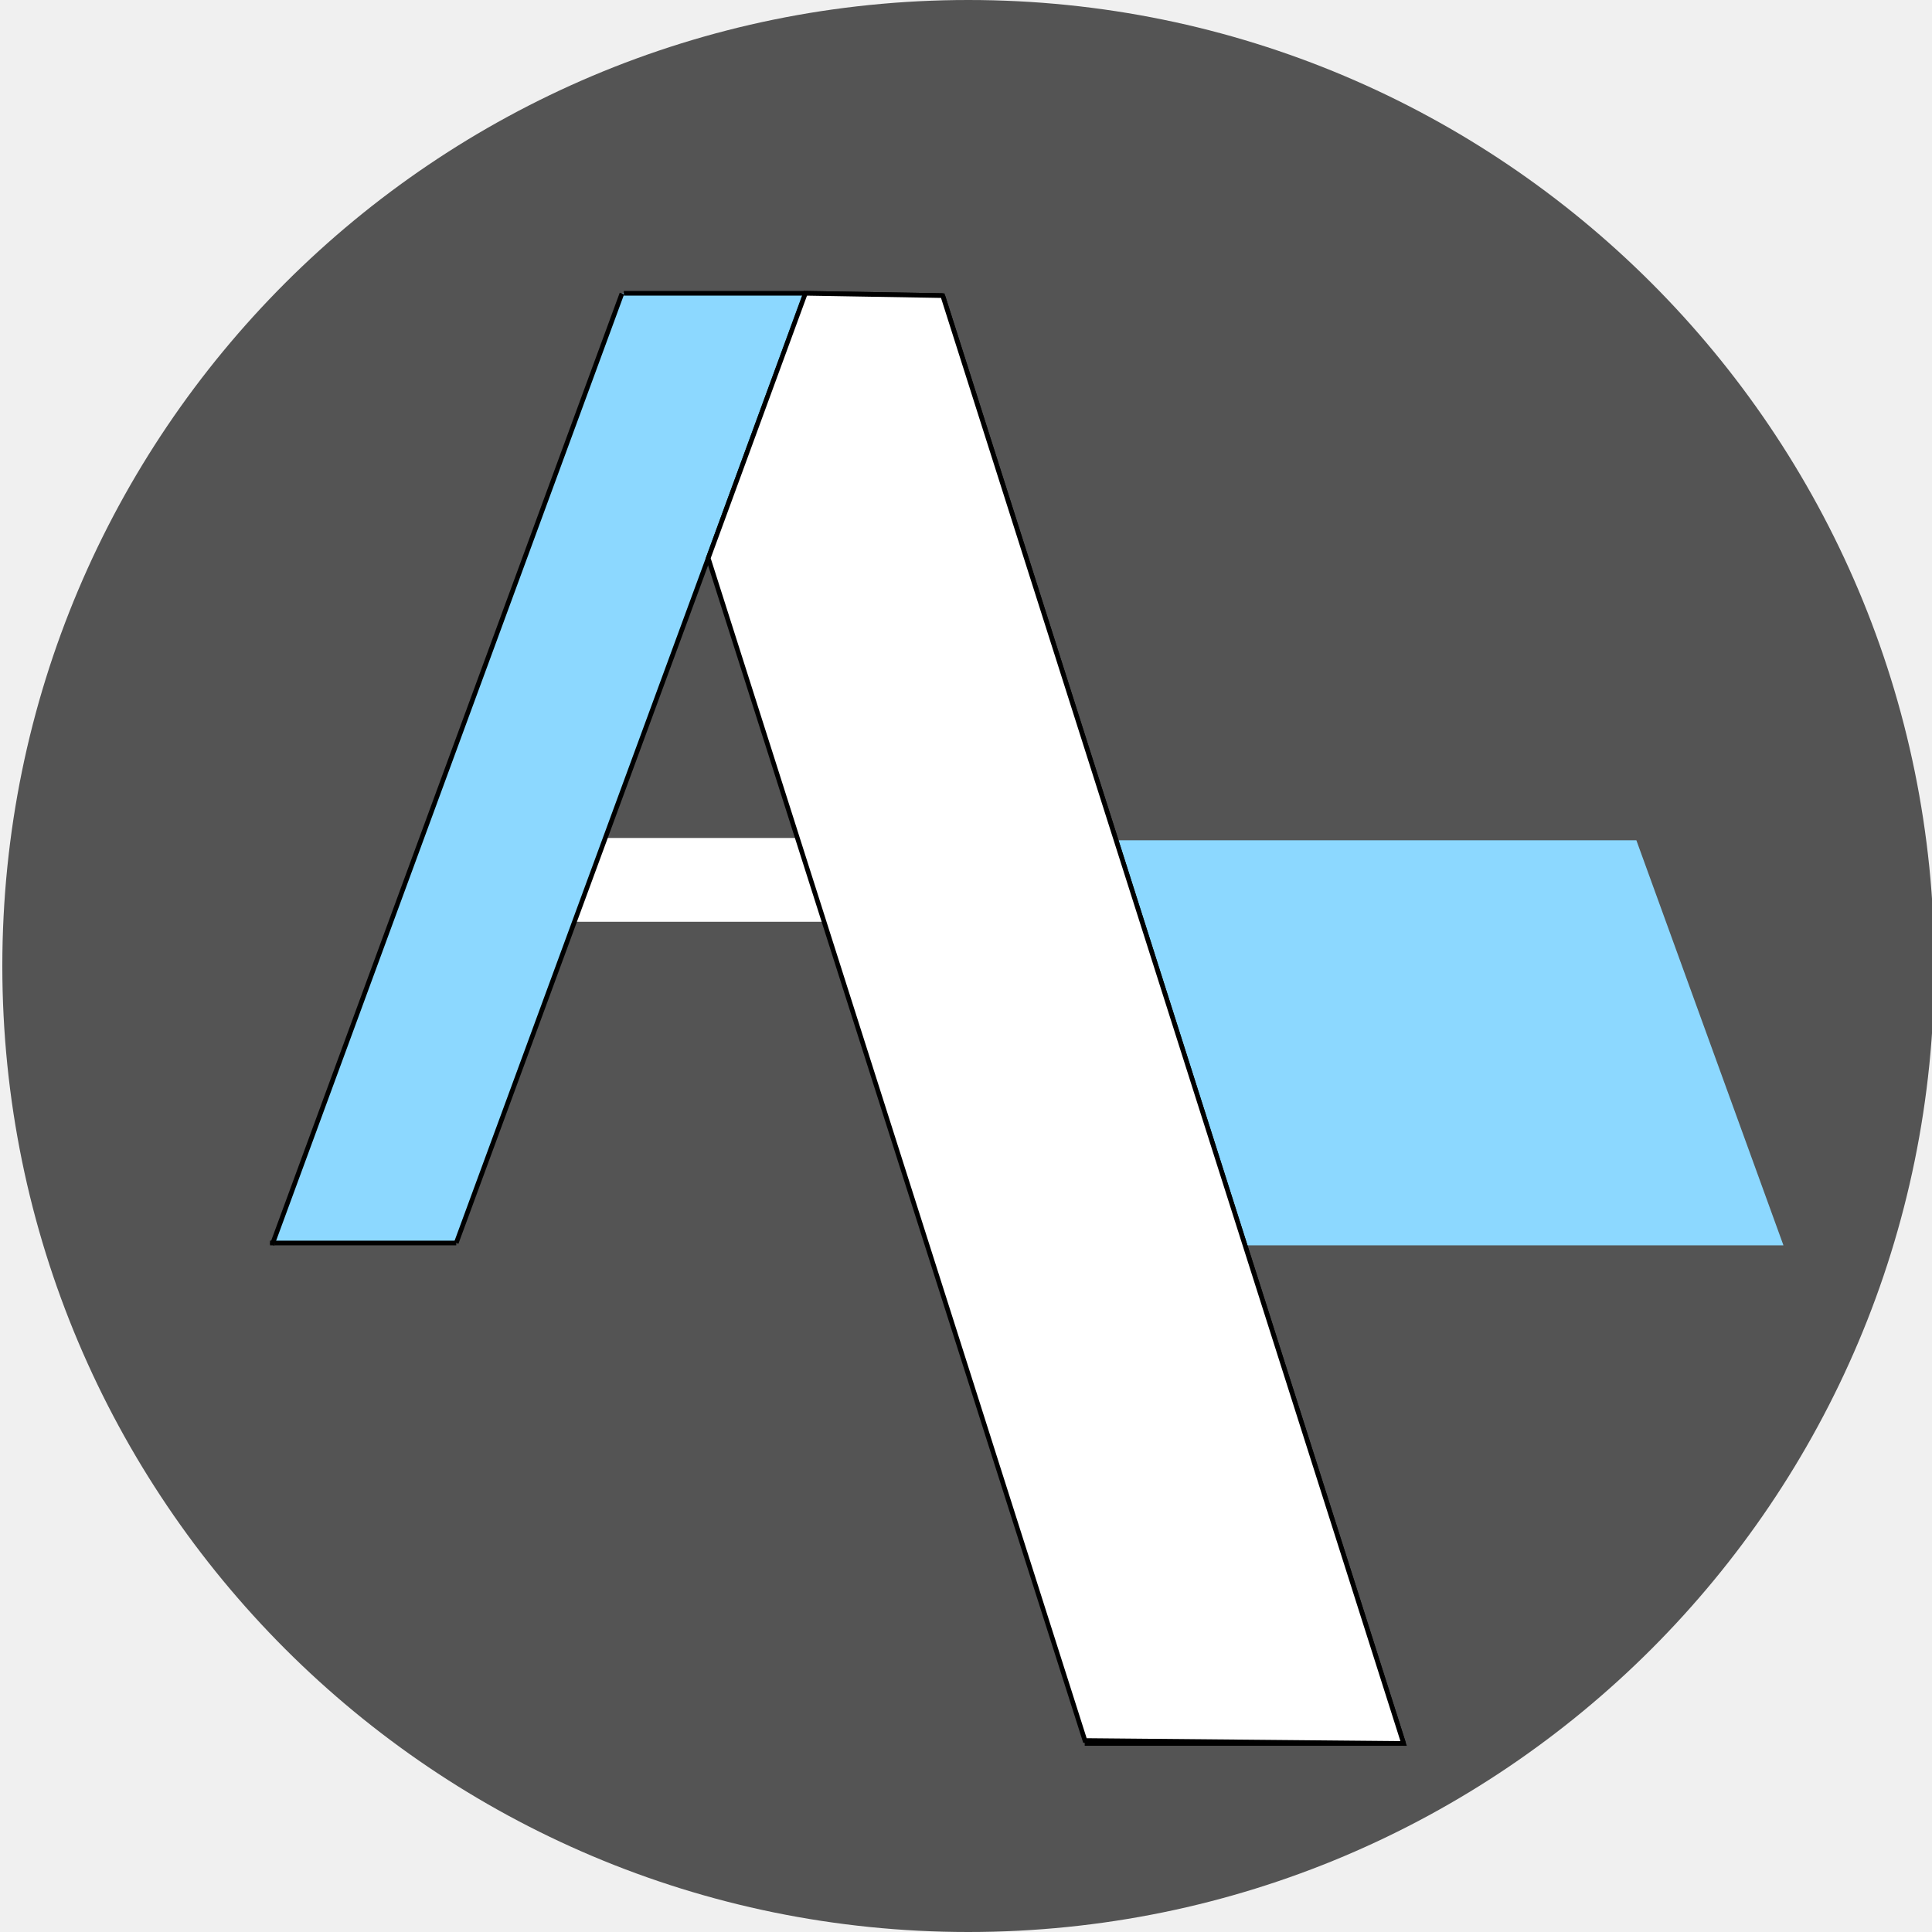
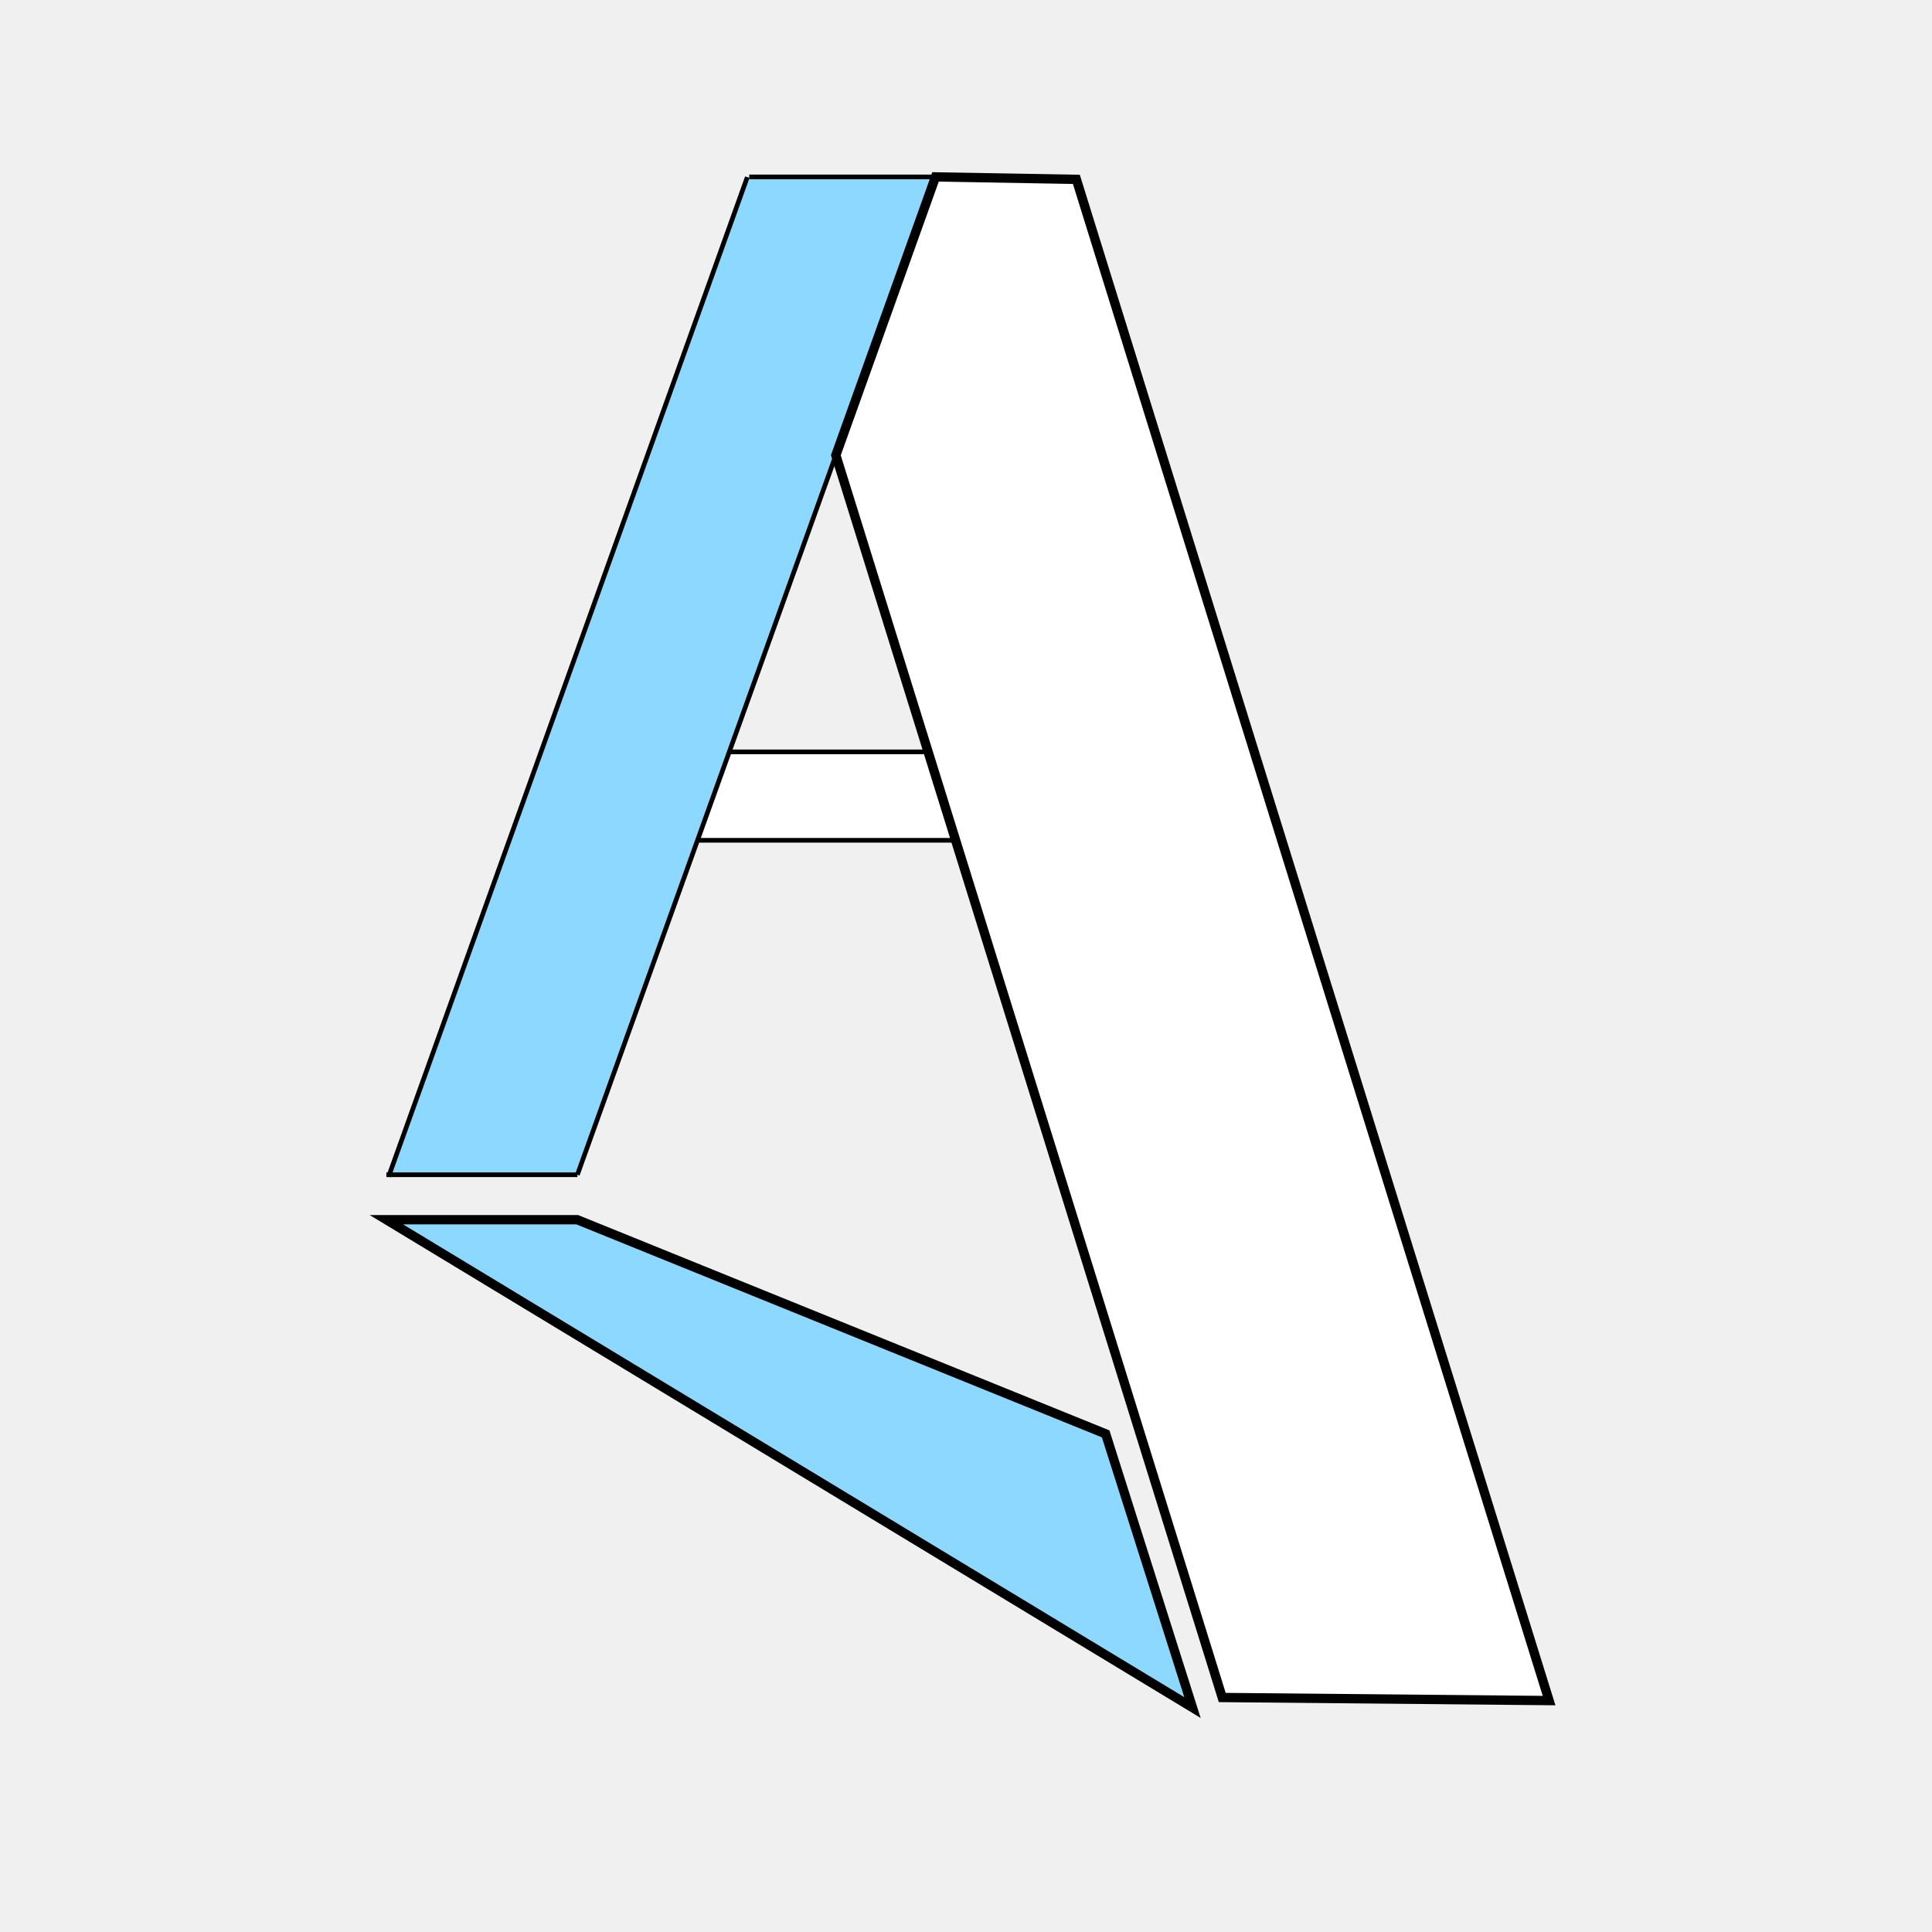
<svg xmlns="http://www.w3.org/2000/svg" version="1.1" id="Layer_1" x="0px" y="0px" width="415px" height="415px" viewBox="0 0 415 415" enable-background="new 0 0 415 415" xml:space="preserve">
-   <circle fill="#545454" cx="208" cy="207.5" r="207.5" />
-   <line fill="none" stroke="#000000" stroke-miterlimit="10" x1="233" y1="374.5" x2="301" y2="374.5" />
-   <g id="XMLID_2_">
-     <g>
-       <polygon fill="#8CD8FF" points="267.44,267.52 239.74,180.5 351.5,180.5 383.09,267.5 267.5,267.5   " />
-     </g>
-     <g>
-       <polyline fill="none" stroke="#000000" stroke-miterlimit="10" points="202.5,63.5 239.74,180.5 267.44,267.52 301.5,374.5   " />
-       <polyline fill="none" stroke="#000000" stroke-width="0" stroke-linecap="round" stroke-linejoin="round" points="239.5,180.5     239.74,180.5 351.5,180.5   " />
-     </g>
-   </g>
+   <circle fill="none" cx="208" cy="207.5" r="207.5" />
  <line fill="none" x1="152.13" y1="119.899" x2="173" y2="63" />
  <path fill="none" stroke="#000000" stroke-miterlimit="10" d="M173,63" />
  <path fill="none" stroke="#000000" stroke-miterlimit="10" d="M152.13,119.899" />
  <line fill="none" stroke="#000000" stroke-miterlimit="10" x1="202.5" y1="63.5" x2="173" y2="63" />
-   <rect x="111" y="180" fill="#FFFFFF" width="76" height="18" />
+   <rect x="136.5" y="161.5" fill="#FFFFFF" stroke="#000000" stroke-miterlimit="10" width="78" height="19" />
  <g>
    <g id="XMLID_1_">
      <g>
-         <polygon fill="#8CD8FF" points="59,267 58.6,267 133.59,63.05 134,63 173,63 173.05,63.05 98,267    " />
+         <polygon fill="#8CD8FF" points="83.611,252.341 160.525,38.052 160.945,38 200.946,38 200.997,38.052 124.022,252.341      84.021,252.341    " />
      </g>
      <g>
-         <line fill="none" stroke="#000000" stroke-miterlimit="10" x1="133.59" y1="63.05" x2="58.6" y2="267" />
-         <line fill="none" stroke="#000000" stroke-miterlimit="10" x1="58.6" y1="267" x2="58.46" y2="267.38" />
-         <line fill="none" stroke="#000000" stroke-miterlimit="10" x1="59" y1="267" x2="98" y2="267" />
-         <polyline fill="none" stroke="#000000" stroke-miterlimit="10" points="59,267 58.6,267 58,267    " />
-         <line fill="none" stroke="#000000" stroke-miterlimit="10" x1="173.05" y1="63.05" x2="98" y2="267" />
-         <line fill="none" stroke="#000000" stroke-miterlimit="10" x1="134" y1="63" x2="173" y2="63" />
+         <line fill="none" stroke="#000000" stroke-miterlimit="10" x1="160.525" y1="38.052" x2="83.611" y2="252.341" />
+         <line fill="none" stroke="#000000" stroke-miterlimit="10" x1="83.611" y1="252.341" x2="83.468" y2="252.74" />
+         <line fill="none" stroke="#000000" stroke-miterlimit="10" x1="84.021" y1="252.341" x2="124.022" y2="252.341" />
+         <polyline fill="none" stroke="#000000" stroke-miterlimit="10" points="84.021,252.341 83.611,252.341 82.996,252.341    " />
+         <line fill="none" stroke="#000000" stroke-miterlimit="10" x1="200.997" y1="38.052" x2="124.022" y2="252.341" />
+         <line fill="none" stroke="#000000" stroke-miterlimit="10" x1="160.945" y1="38" x2="200.946" y2="38" />
      </g>
    </g>
  </g>
-   <polygon fill="#FFFFFF" stroke="#000000" stroke-miterlimit="10" points="301.5,374.5 233.05,373.87 152.13,119.899 173,63   202.5,63.5 " />
+   <polygon fill="#FFFFFF" stroke="#000000" stroke-width="2" stroke-miterlimit="10" points="332.746,365.29 262.54,364.628   179.544,97.784 200.95,38 231.207,38.525 " />
+   <polygon fill="#8CD8FF" stroke="#000000" stroke-width="2" stroke-miterlimit="10" points="237.5,308 124,262 83,262   256.146,366.79 " />
</svg>
